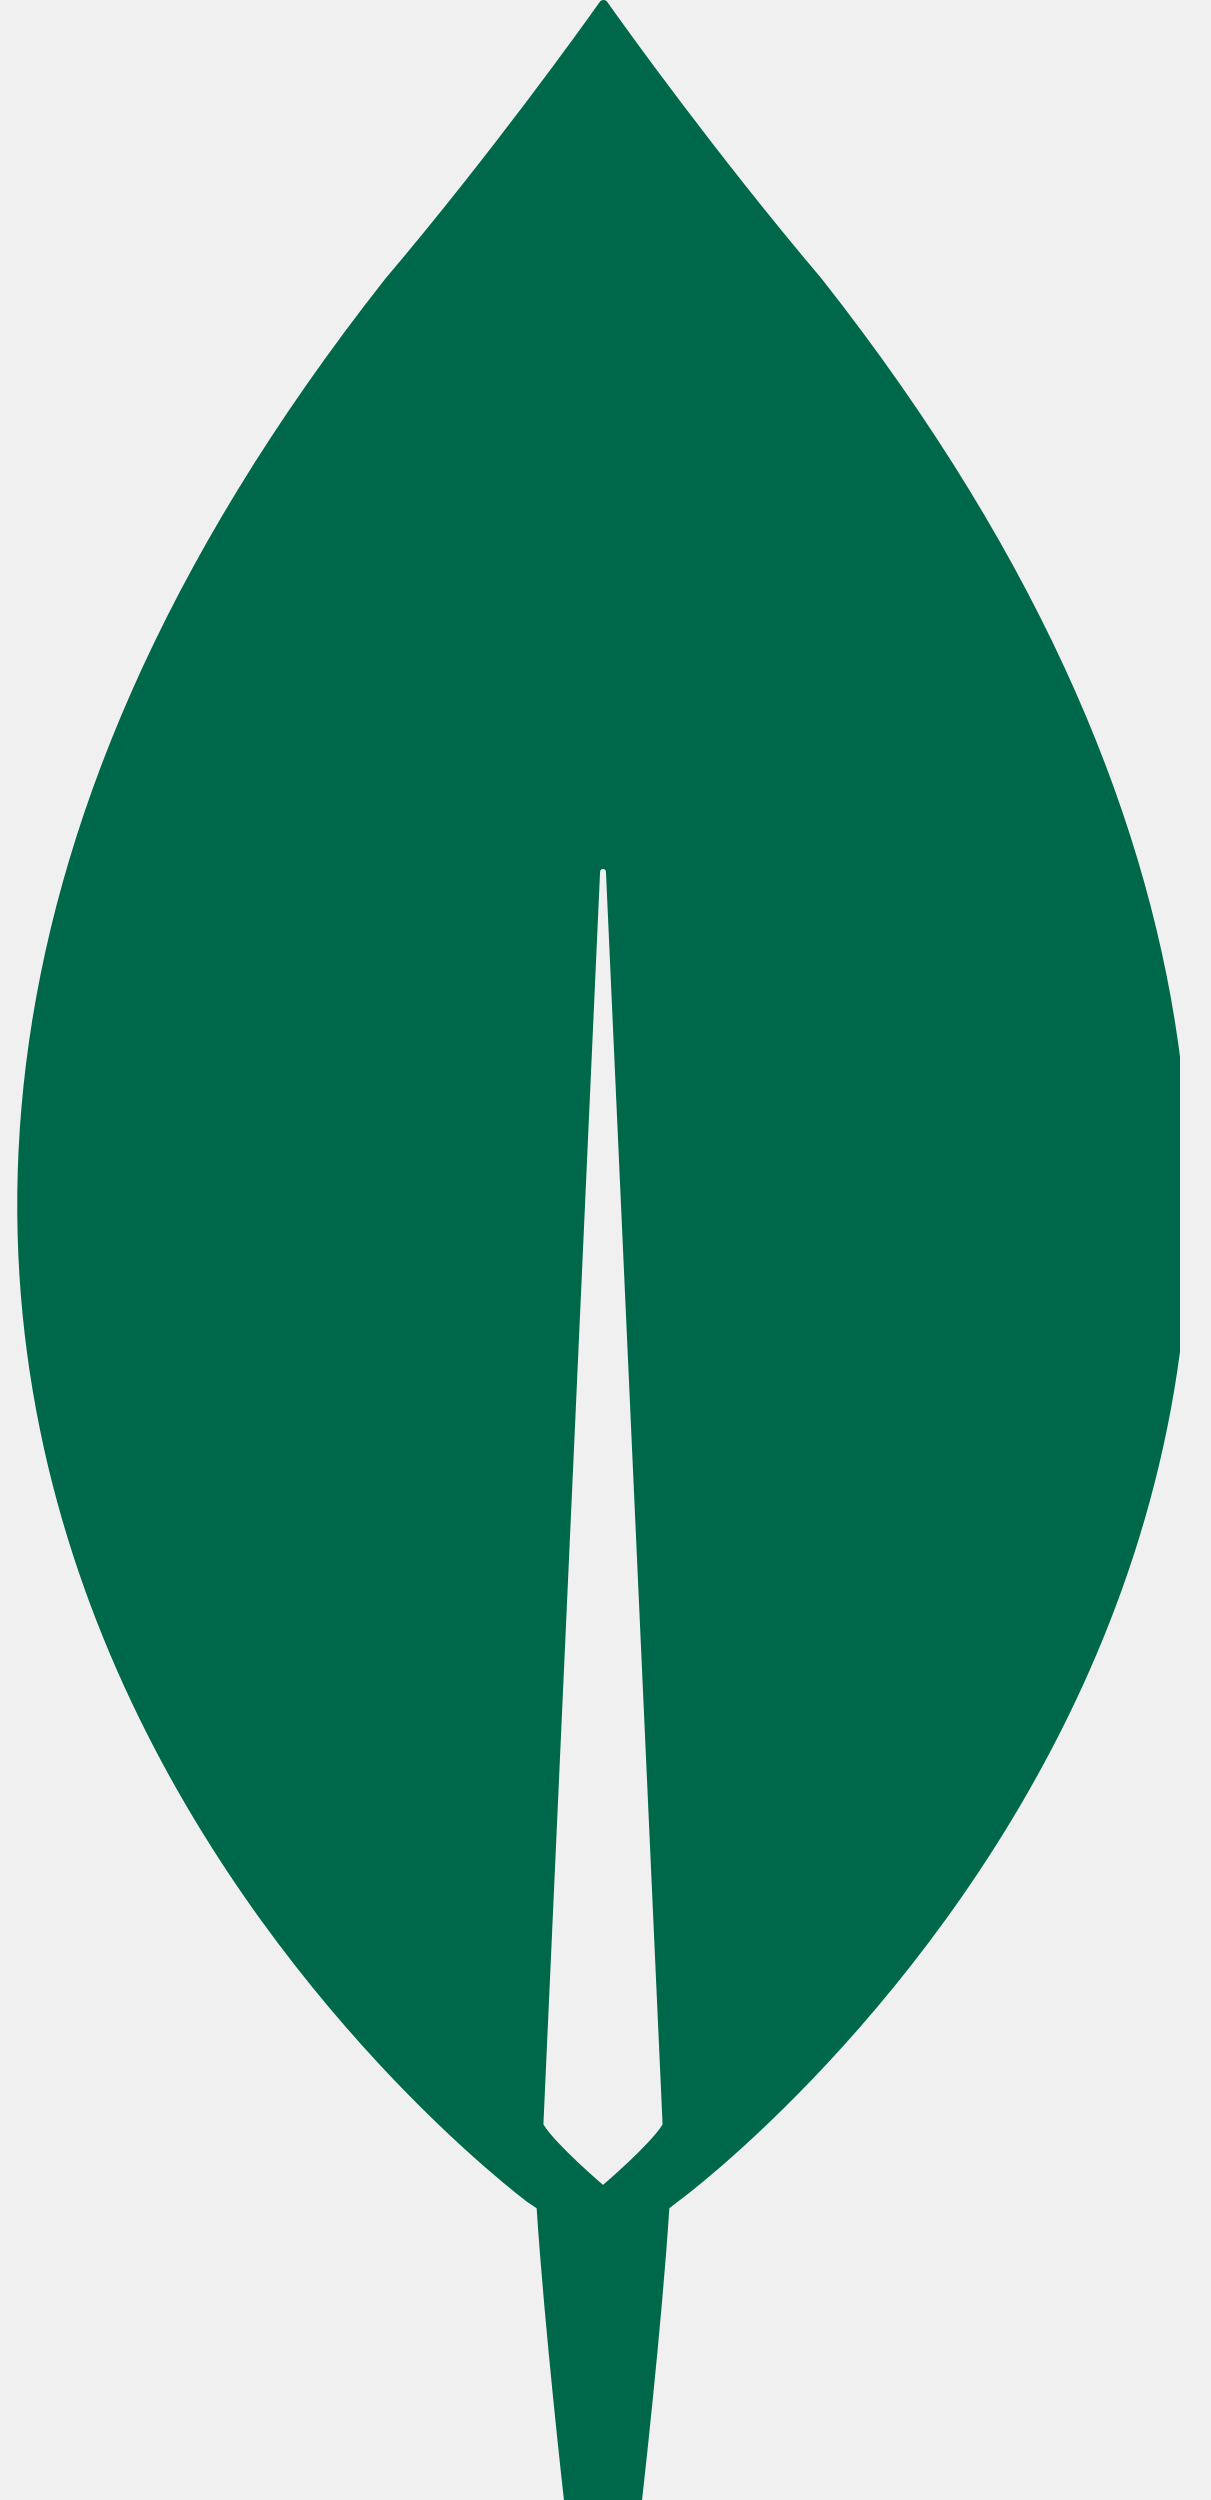
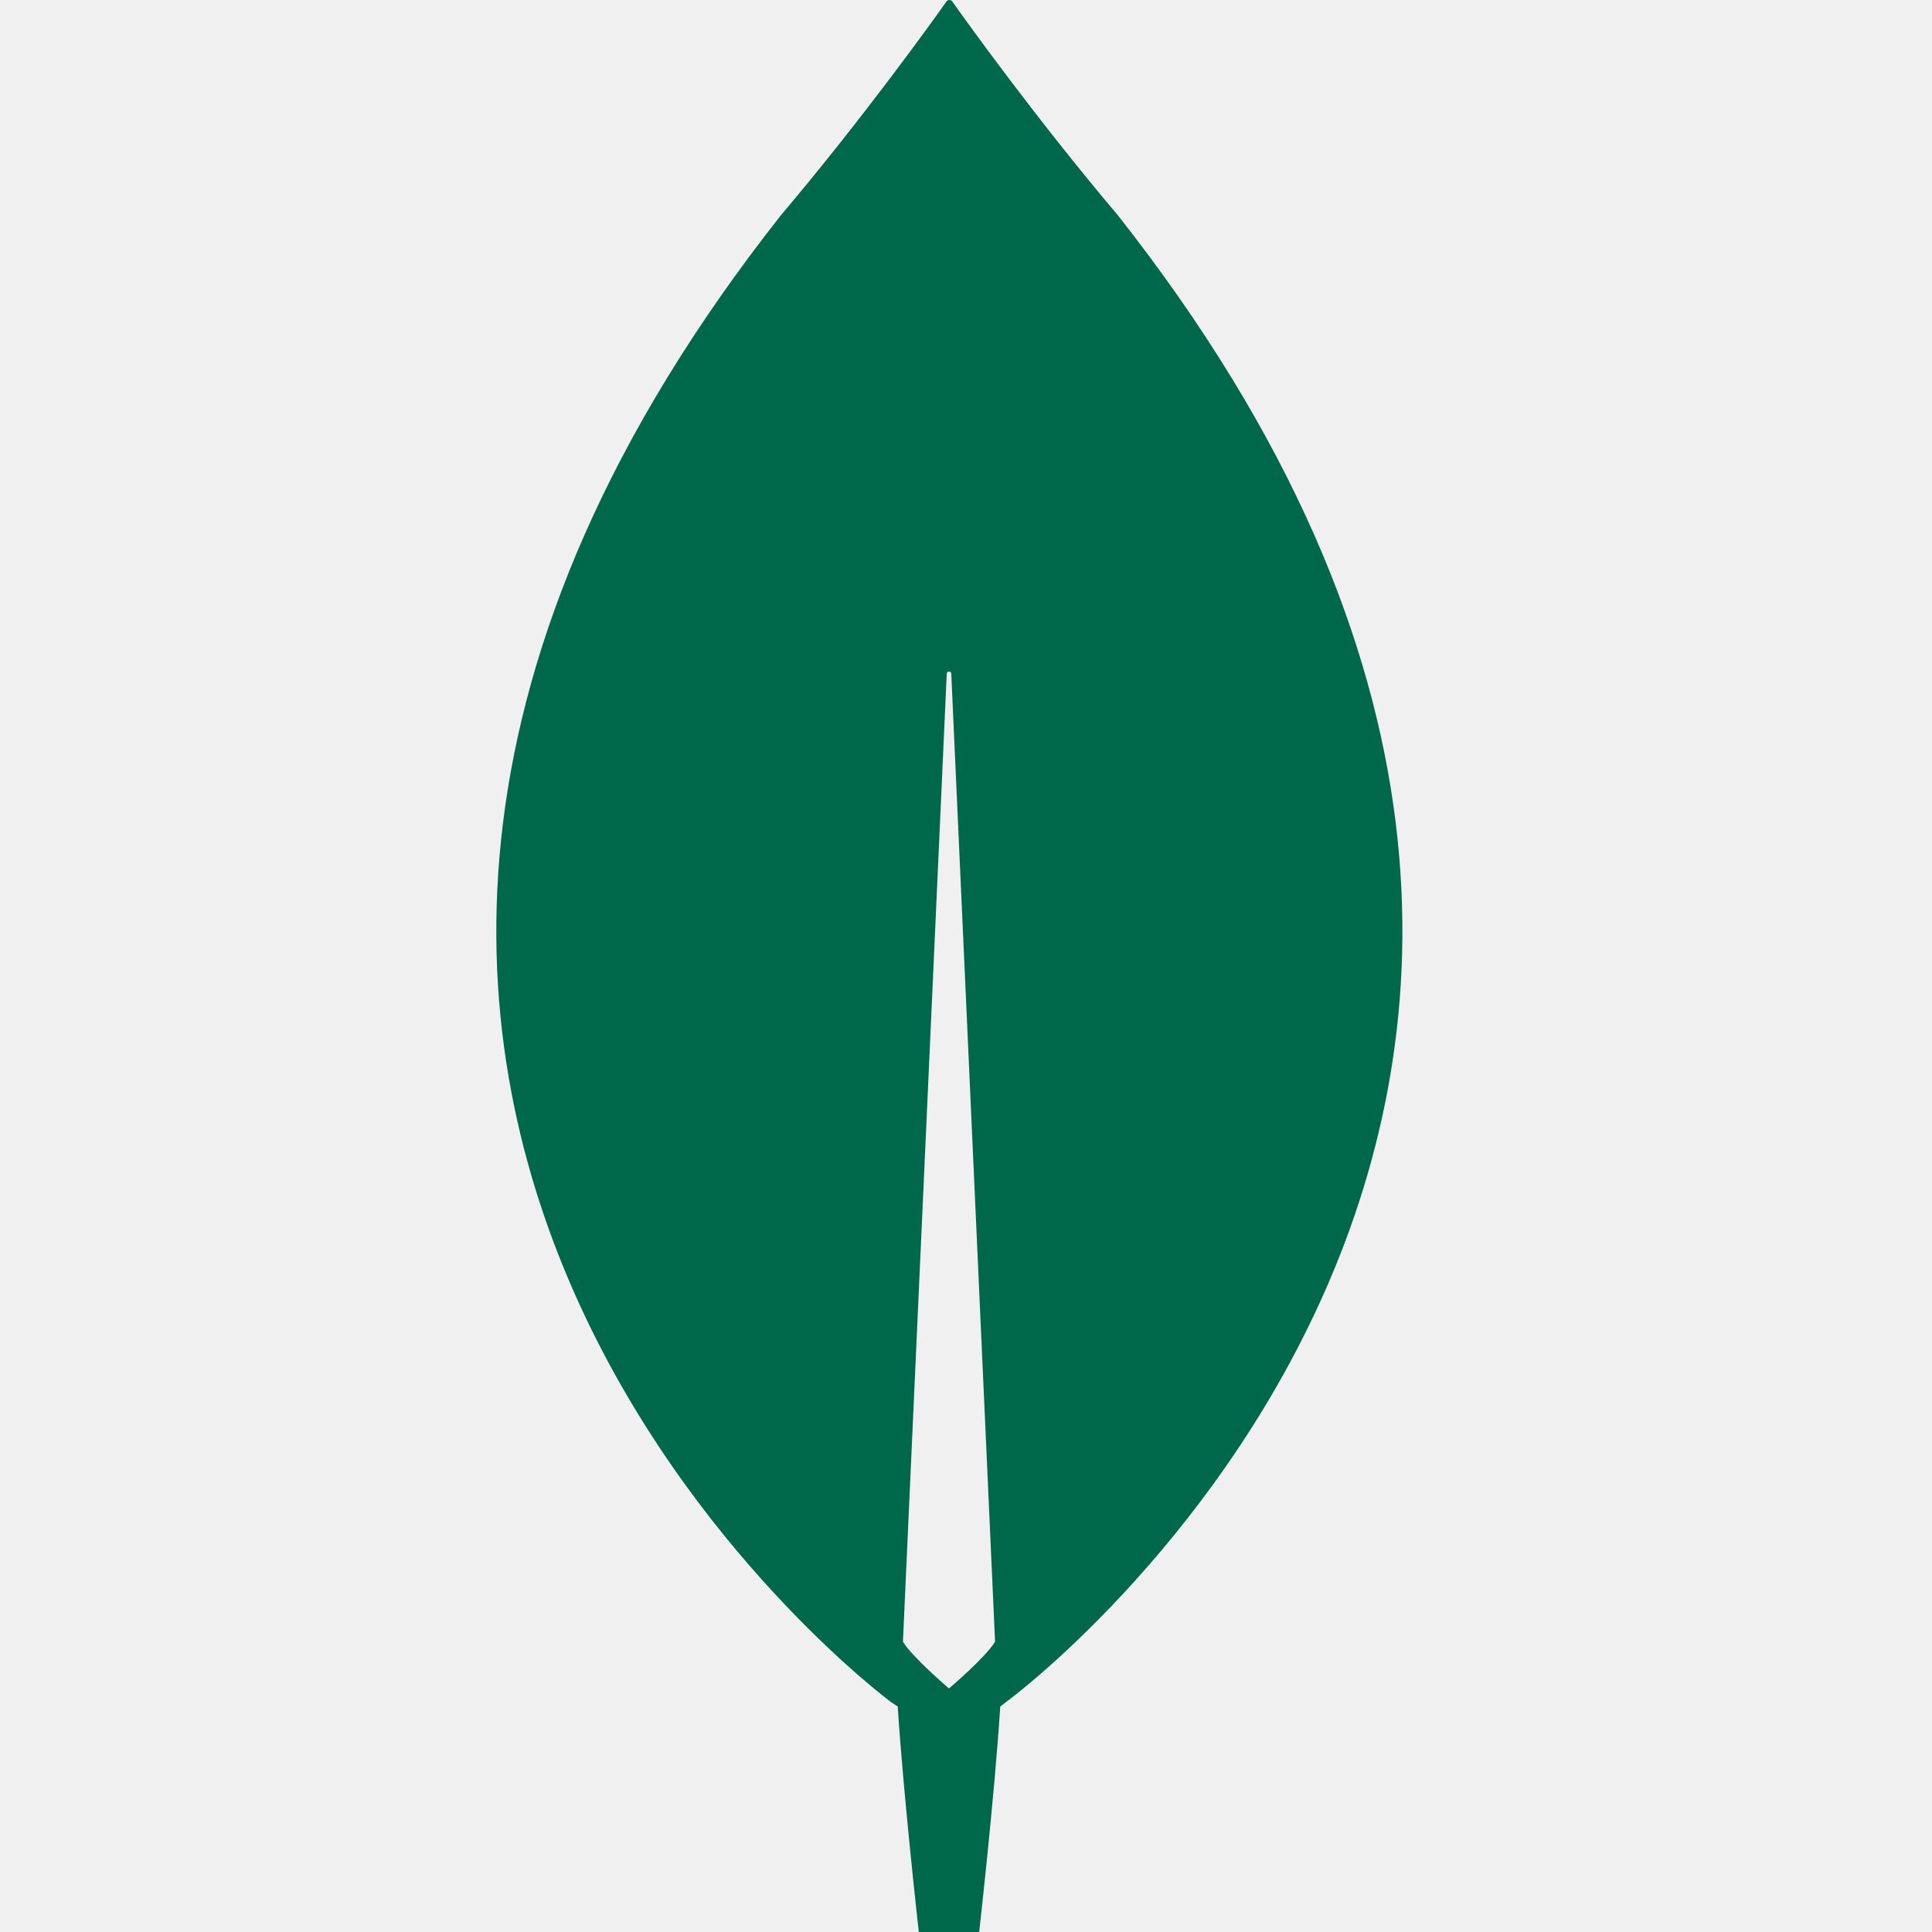
- <svg xmlns="http://www.w3.org/2000/svg" width="31" height="64" viewBox="0 0 31 64" fill="none">
+ <svg xmlns="http://www.w3.org/2000/svg" width="64" height="64" viewBox="0 0 64 64" fill="none">
  <g clip-path="url(#clip0_93_143)">
-     <path d="M21.032 7.133C18.334 3.946 16.011 0.71 15.537 0.037C15.487 -0.012 15.412 -0.012 15.362 0.037C14.887 0.71 12.564 3.946 9.866 7.133C-13.291 36.538 13.513 56.381 13.513 56.381L13.738 56.531C13.938 59.593 14.437 64 14.437 64H15.437H16.436C16.436 64 16.936 59.618 17.135 56.531L17.36 56.356C17.385 56.356 44.19 36.538 21.032 7.133ZM15.437 55.933C15.437 55.933 14.238 54.912 13.913 54.389V54.34L15.362 22.321C15.362 22.221 15.512 22.221 15.512 22.321L16.96 54.34V54.389C16.636 54.912 15.437 55.933 15.437 55.933Z" fill="#00684A" />
+     <path d="M37.032 7.133C34.334 3.946 32.011 0.71 31.537 0.037C31.487 -0.012 31.412 -0.012 31.362 0.037C30.887 0.71 28.564 3.946 25.866 7.133C2.708 36.538 29.513 56.381 29.513 56.381L29.738 56.531C29.938 59.593 30.437 64 30.437 64H31.437H32.436C32.436 64 32.935 59.618 33.135 56.531L33.36 56.356C33.385 56.356 60.19 36.538 37.032 7.133ZM31.437 55.933C31.437 55.933 30.238 54.912 29.913 54.389V54.34L31.362 22.321C31.362 22.221 31.512 22.221 31.512 22.321L32.961 54.34V54.389C32.636 54.912 31.437 55.933 31.437 55.933Z" fill="#00684A" />
  </g>
  <defs>
    <clipPath id="clip0_93_143">
-       <rect width="29.767" height="64" fill="white" transform="translate(0.44104)" />
+       <rect width="64" height="64" fill="white" />
    </clipPath>
  </defs>
</svg>
